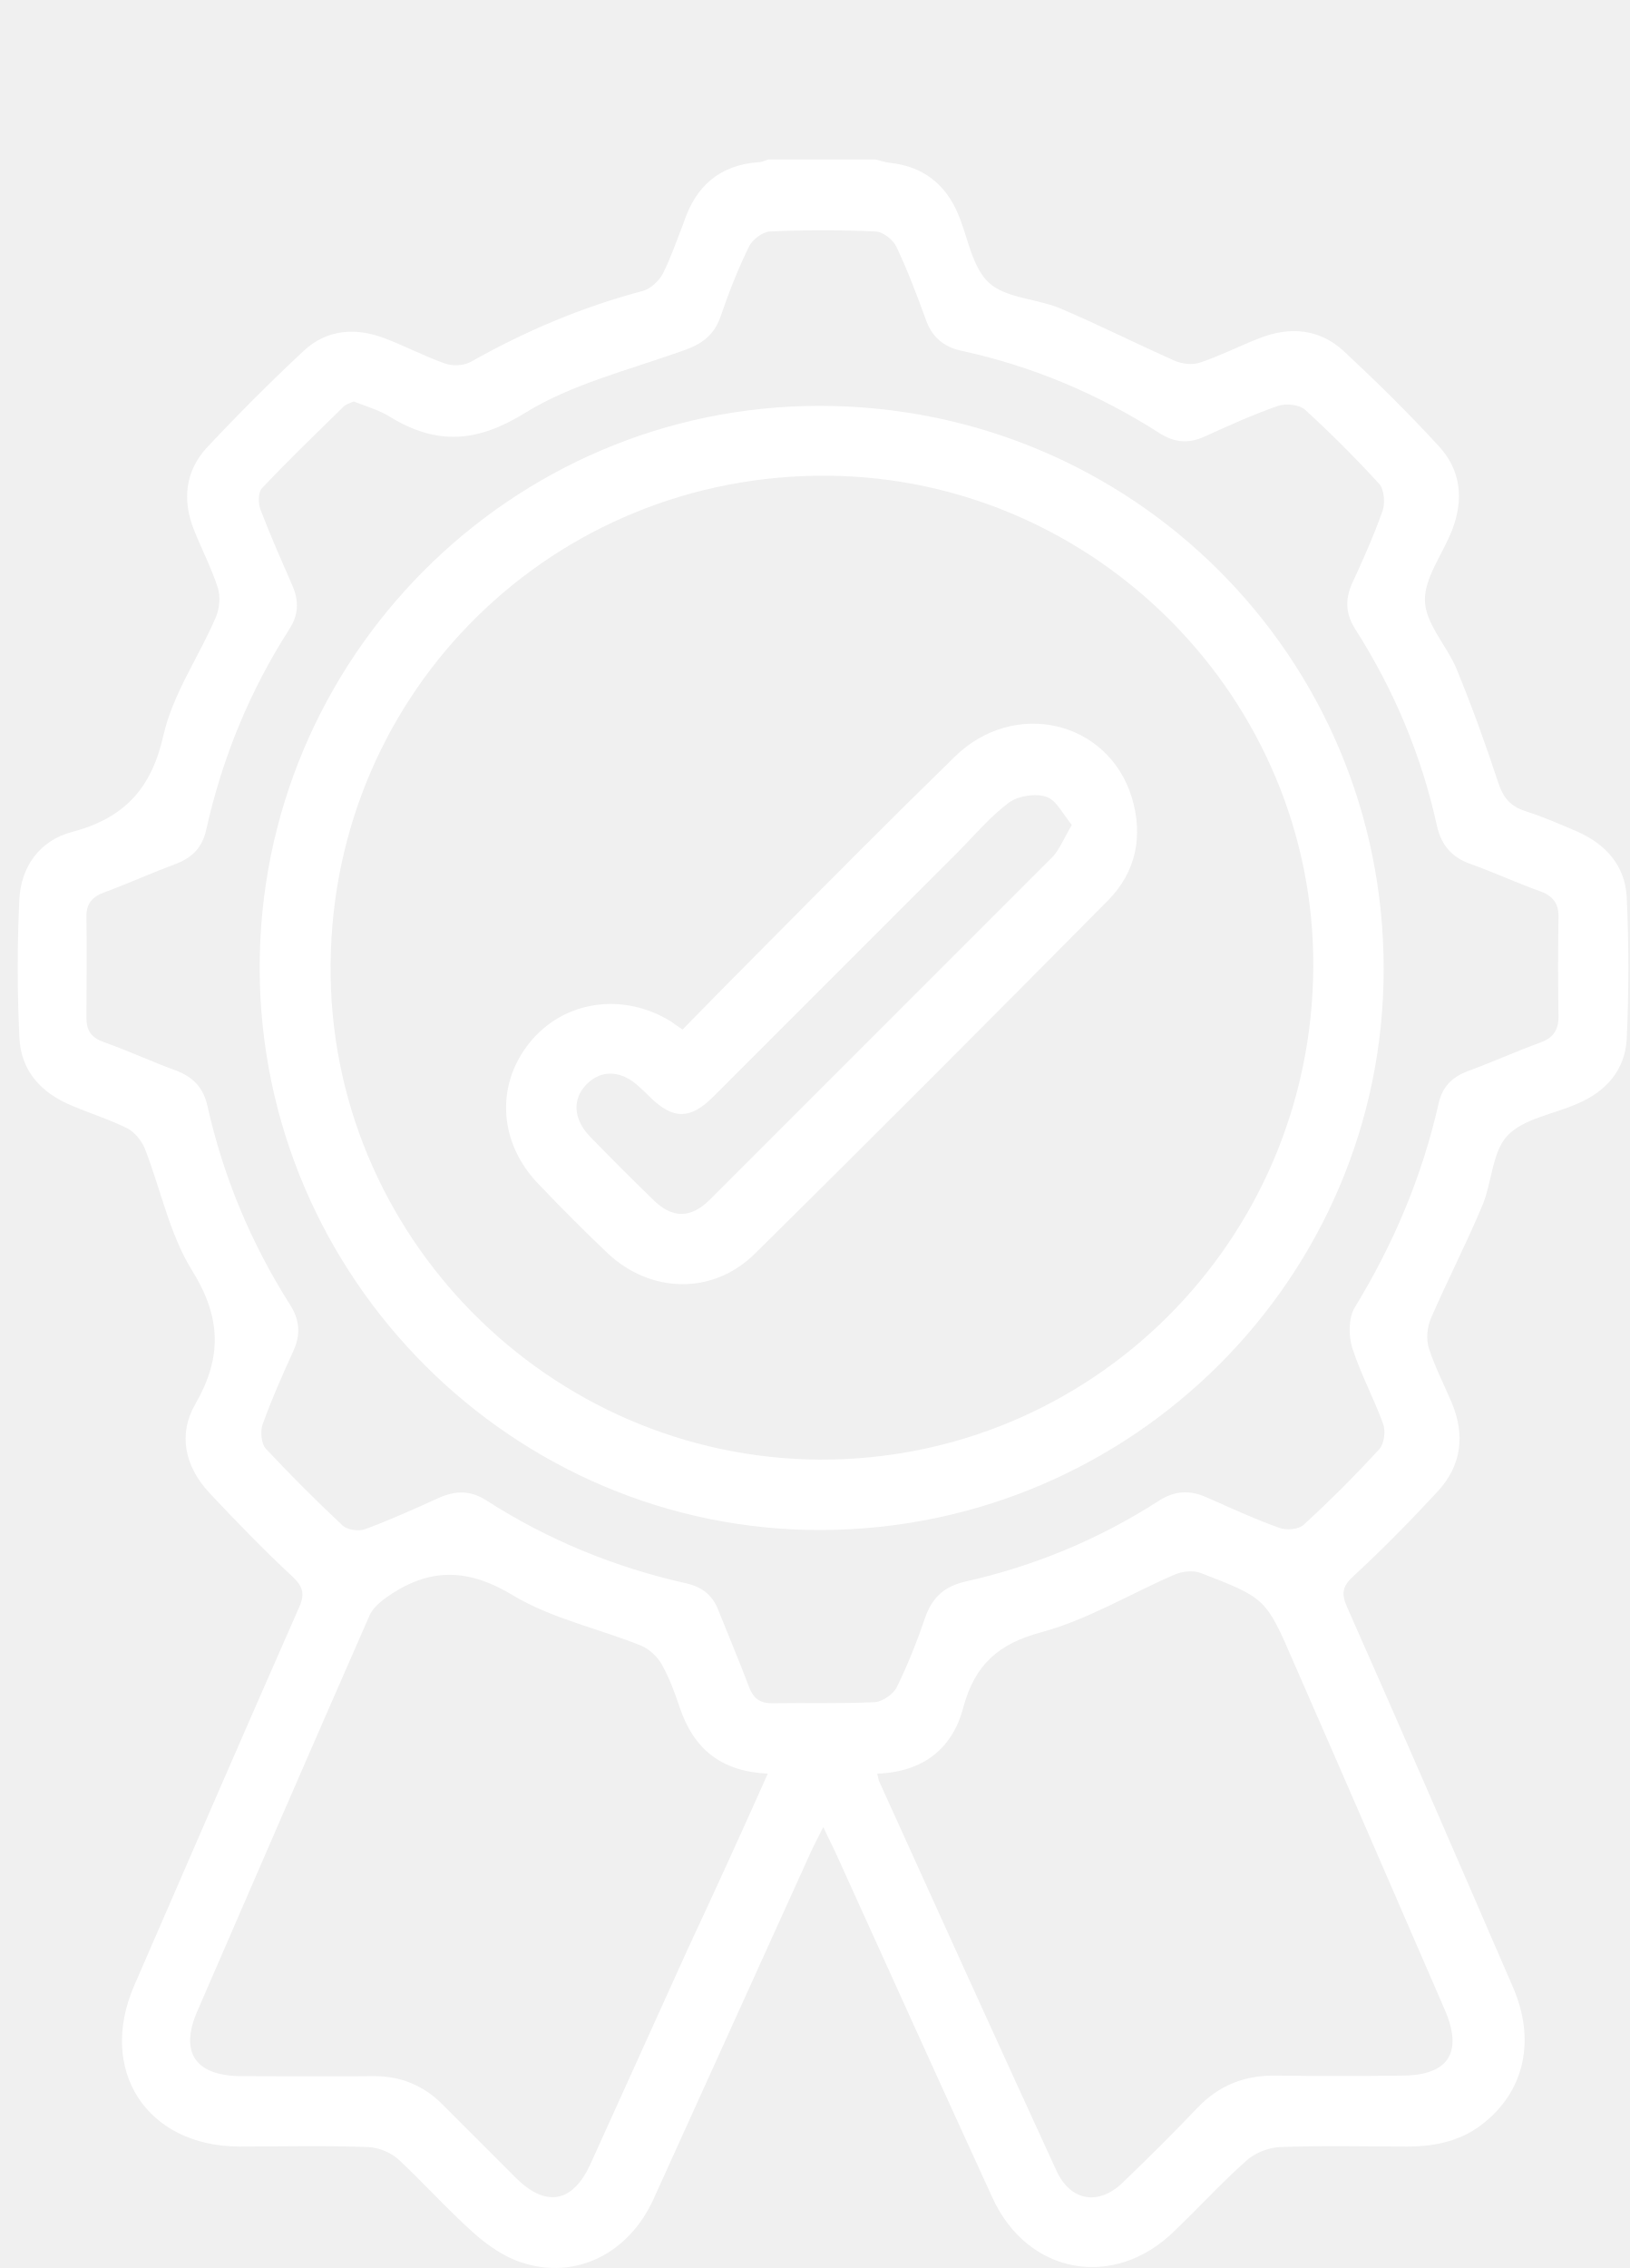
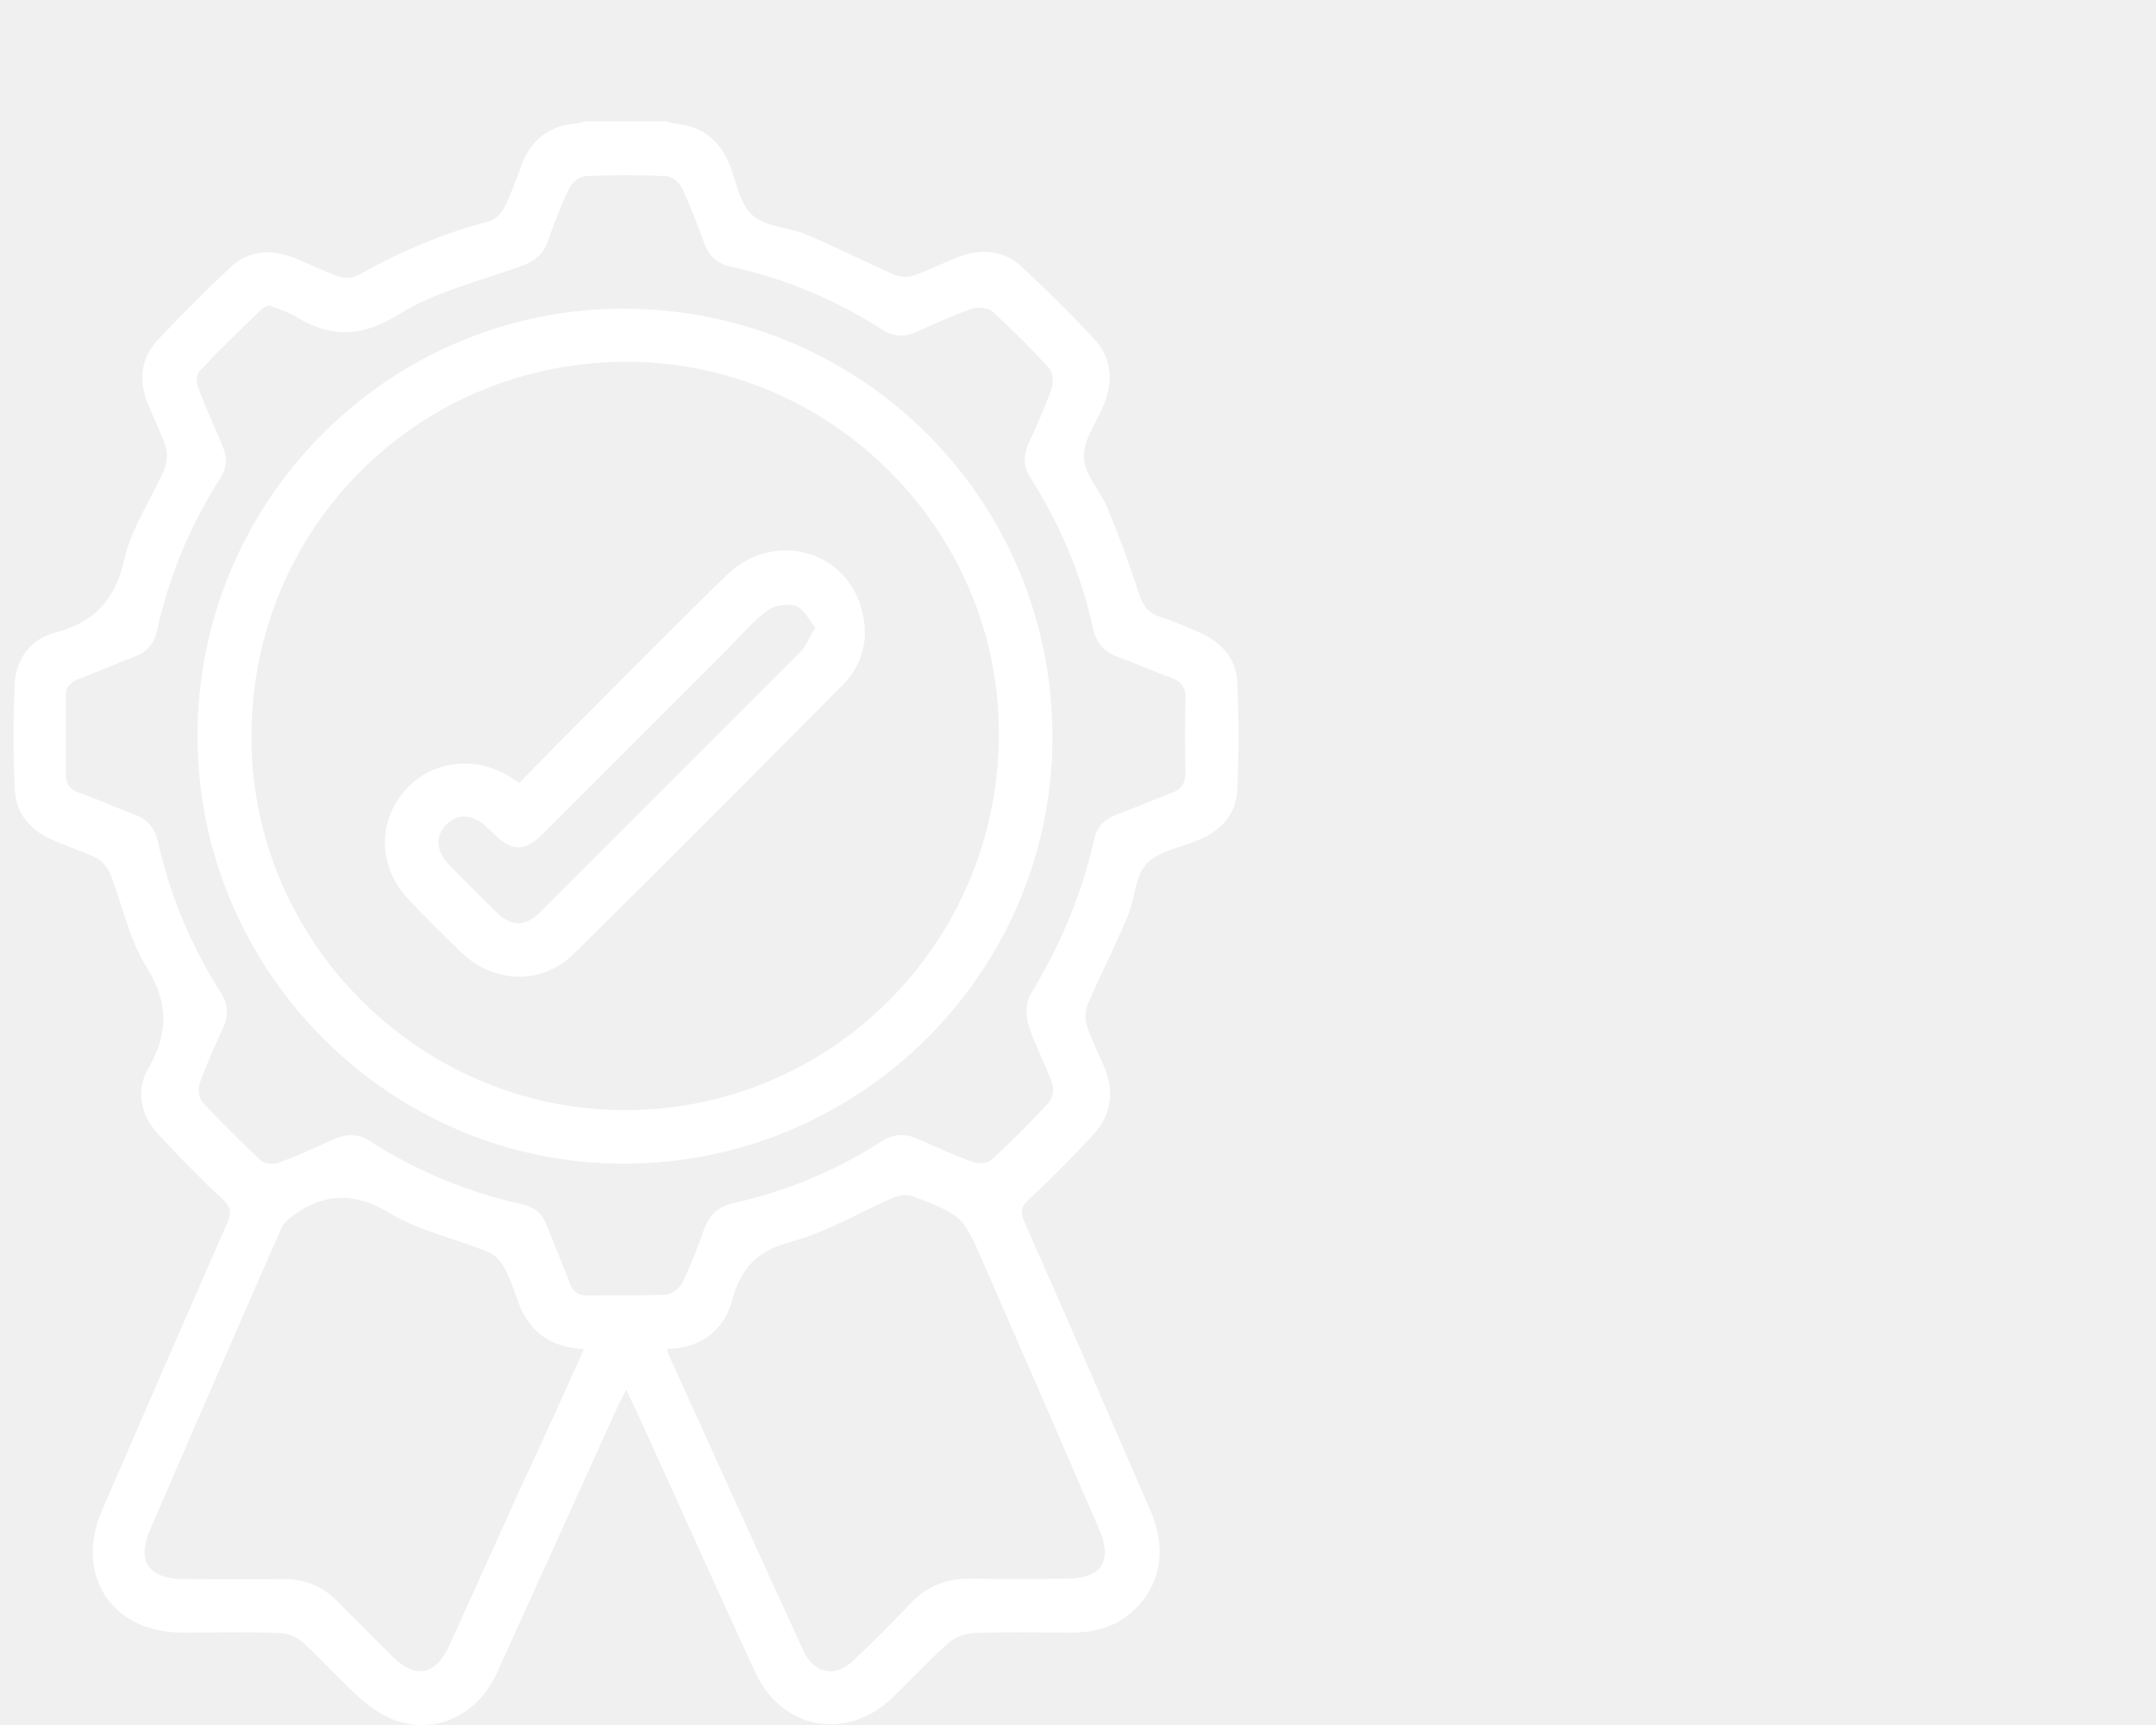
- <svg xmlns="http://www.w3.org/2000/svg" width="92" height="128" viewBox="0 0 92 128" fill="none">
-   <path d="M49.421 9C49.67 9.062 49.949 9.155 50.197 9.186C52.06 9.372 53.363 10.366 54.077 12.073C54.636 13.377 54.853 15.053 55.815 15.953C56.747 16.822 58.485 16.853 59.788 17.381C61.992 18.312 64.134 19.398 66.307 20.36C66.741 20.547 67.331 20.609 67.766 20.453C68.883 20.081 69.969 19.522 71.087 19.088C72.825 18.405 74.501 18.56 75.867 19.833C77.698 21.54 79.499 23.309 81.206 25.172C82.478 26.537 82.633 28.213 81.951 29.951C81.423 31.286 80.399 32.621 80.43 33.894C80.461 35.197 81.64 36.408 82.199 37.711C83.068 39.822 83.844 41.964 84.558 44.136C84.837 45.006 85.241 45.502 86.11 45.782C87.103 46.092 88.065 46.526 89.028 46.93C90.642 47.644 91.728 48.855 91.821 50.624C91.945 53.293 91.945 55.962 91.821 58.632C91.728 60.401 90.642 61.612 89.028 62.294C87.693 62.884 85.986 63.133 85.085 64.095C84.216 65.026 84.216 66.764 83.658 68.068C82.758 70.21 81.702 72.258 80.771 74.4C80.554 74.897 80.492 75.579 80.647 76.076C80.988 77.131 81.516 78.156 81.951 79.18C82.695 80.98 82.509 82.687 81.175 84.146C79.654 85.791 78.071 87.405 76.426 88.926C75.805 89.485 75.681 89.888 76.022 90.665C79.188 97.803 82.292 104.974 85.396 112.144C86.669 115.061 86.079 117.886 83.875 119.717C82.602 120.804 81.082 121.145 79.436 121.145C77.046 121.145 74.625 121.083 72.235 121.176C71.583 121.207 70.807 121.518 70.342 121.952C68.914 123.225 67.641 124.622 66.276 125.925C62.892 129.246 58.019 128.377 56.033 124.063C53.053 117.576 50.104 111.026 47.156 104.539C46.969 104.136 46.752 103.732 46.473 103.111C46.193 103.67 45.976 104.073 45.79 104.477C42.81 111.026 39.861 117.576 36.882 124.125C35.485 127.198 32.474 128.688 29.463 127.694C28.47 127.384 27.539 126.732 26.732 126.018C25.273 124.715 23.938 123.225 22.51 121.89C22.076 121.487 21.393 121.207 20.803 121.176C18.351 121.083 15.93 121.145 13.478 121.145C8.263 121.114 5.501 116.831 7.58 112.051C10.684 104.912 13.757 97.803 16.892 90.695C17.234 89.919 17.078 89.516 16.489 88.957C14.875 87.467 13.354 85.884 11.833 84.27C10.436 82.781 10.032 80.949 11.026 79.242C12.547 76.604 12.485 74.338 10.839 71.699C9.567 69.651 9.07 67.106 8.17 64.809C7.984 64.374 7.611 63.909 7.208 63.691C6.215 63.195 5.128 62.853 4.104 62.419C2.335 61.705 1.155 60.432 1.093 58.508C0.969 55.931 0.969 53.324 1.093 50.748C1.186 48.886 2.273 47.427 4.042 46.961C6.991 46.185 8.543 44.54 9.225 41.498C9.753 39.17 11.212 37.091 12.174 34.856C12.391 34.359 12.454 33.676 12.298 33.18C11.926 32.031 11.367 30.976 10.933 29.858C10.281 28.213 10.467 26.599 11.646 25.296C13.416 23.402 15.247 21.571 17.14 19.802C18.444 18.591 20.058 18.467 21.703 19.088C22.852 19.522 23.969 20.112 25.118 20.516C25.552 20.671 26.173 20.64 26.576 20.422C29.649 18.684 32.877 17.319 36.292 16.418C36.726 16.294 37.192 15.86 37.409 15.456C37.875 14.525 38.216 13.532 38.589 12.569C39.272 10.49 40.637 9.31 42.81 9.155C42.996 9.155 43.182 9.062 43.369 9C45.386 9 47.404 9 49.421 9ZM19.965 22.657C19.748 22.75 19.53 22.812 19.375 22.968C17.823 24.489 16.271 25.979 14.781 27.561C14.564 27.81 14.564 28.431 14.719 28.803C15.278 30.262 15.899 31.659 16.52 33.087C16.892 33.956 16.83 34.732 16.333 35.508C14.099 38.984 12.547 42.771 11.646 46.806C11.429 47.83 10.839 48.42 9.908 48.761C8.574 49.258 7.27 49.848 5.935 50.344C5.221 50.593 4.849 50.996 4.88 51.772C4.911 53.666 4.88 55.559 4.88 57.452C4.88 58.166 5.159 58.57 5.873 58.818C7.27 59.315 8.605 59.935 9.97 60.432C10.933 60.805 11.491 61.425 11.709 62.419C12.609 66.423 14.161 70.147 16.364 73.624C16.923 74.493 16.985 75.331 16.551 76.262C15.93 77.628 15.309 79.025 14.812 80.421C14.688 80.794 14.75 81.477 14.999 81.756C16.395 83.246 17.854 84.705 19.344 86.102C19.624 86.35 20.275 86.443 20.648 86.288C22.076 85.76 23.441 85.139 24.807 84.519C25.738 84.115 26.576 84.115 27.445 84.674C30.922 86.909 34.709 88.461 38.744 89.361C39.675 89.578 40.265 90.075 40.575 90.944C41.134 92.341 41.724 93.737 42.251 95.134C42.5 95.817 42.841 96.127 43.586 96.127C45.51 96.096 47.466 96.158 49.39 96.065C49.825 96.034 50.446 95.6 50.632 95.196C51.253 93.924 51.78 92.589 52.246 91.223C52.649 90.137 53.301 89.547 54.45 89.268C58.361 88.399 62.023 86.878 65.407 84.705C66.307 84.115 67.176 84.084 68.138 84.519C69.473 85.108 70.807 85.729 72.204 86.226C72.608 86.381 73.322 86.319 73.601 86.04C75.091 84.674 76.519 83.246 77.853 81.787C78.133 81.477 78.226 80.763 78.071 80.359C77.543 78.901 76.798 77.535 76.332 76.076C76.115 75.393 76.115 74.4 76.457 73.81C78.66 70.21 80.274 66.392 81.206 62.264C81.423 61.332 81.951 60.805 82.82 60.463C84.185 59.967 85.551 59.346 86.917 58.849C87.631 58.601 87.972 58.166 87.972 57.39C87.941 55.497 87.941 53.603 87.972 51.71C87.972 50.934 87.6 50.531 86.886 50.282C85.582 49.817 84.31 49.227 83.006 48.761C81.951 48.389 81.361 47.706 81.112 46.62C80.243 42.647 78.691 38.953 76.519 35.539C75.96 34.669 75.898 33.862 76.332 32.9C76.953 31.566 77.543 30.231 78.04 28.834C78.195 28.4 78.133 27.624 77.853 27.313C76.519 25.854 75.122 24.458 73.663 23.123C73.353 22.843 72.608 22.75 72.142 22.906C70.714 23.402 69.349 24.023 67.983 24.644C67.083 25.047 66.307 24.985 65.469 24.458C62.023 22.254 58.299 20.671 54.294 19.802C53.239 19.584 52.587 18.995 52.246 18.001C51.749 16.636 51.222 15.239 50.601 13.935C50.415 13.532 49.856 13.097 49.452 13.066C47.435 12.973 45.417 12.973 43.431 13.066C43.027 13.097 42.468 13.532 42.282 13.904C41.661 15.177 41.134 16.512 40.668 17.877C40.265 19.026 39.489 19.491 38.34 19.864C35.361 20.919 32.257 21.695 29.68 23.278C26.949 24.985 24.652 25.14 22.014 23.526C21.424 23.154 20.679 22.937 19.965 22.657ZM43.338 100.1C40.668 99.976 39.147 98.673 38.371 96.376C38.092 95.538 37.782 94.7 37.347 93.924C37.099 93.489 36.633 93.055 36.168 92.868C33.778 91.906 31.139 91.347 28.966 90.044C26.514 88.554 24.404 88.461 22.107 89.951C21.641 90.261 21.082 90.665 20.865 91.161C17.606 98.579 14.378 106.029 11.15 113.478C10.126 115.806 10.995 117.141 13.571 117.172C16.085 117.172 18.599 117.203 21.113 117.172C22.634 117.172 23.907 117.7 24.962 118.755C26.359 120.152 27.756 121.549 29.153 122.945C30.829 124.59 32.319 124.311 33.312 122.169C35.143 118.134 36.975 114.068 38.806 110.033C40.327 106.774 41.817 103.515 43.338 100.1ZM49.514 100.1C49.577 100.318 49.577 100.442 49.639 100.566C52.96 107.891 56.281 115.217 59.633 122.511C60.44 124.249 62.023 124.497 63.389 123.163C64.817 121.797 66.214 120.4 67.579 118.972C68.821 117.669 70.28 117.11 72.049 117.141C74.408 117.172 76.767 117.172 79.126 117.141C81.764 117.141 82.602 115.837 81.547 113.416C78.722 106.898 75.898 100.38 73.042 93.862C71.459 90.199 71.459 90.199 67.766 88.771C67.331 88.616 66.741 88.678 66.307 88.864C63.793 89.951 61.403 91.409 58.764 92.123C56.343 92.775 55.039 93.955 54.388 96.314C53.798 98.642 52.153 100.007 49.514 100.1Z" fill="white" />
+ <svg xmlns="http://www.w3.org/2000/svg" width="160" height="128" viewBox="0 0 160 128" fill="none">
+   <path d="M49.421 9C49.67 9.062 49.949 9.155 50.197 9.186C52.06 9.372 53.363 10.366 54.077 12.073C54.636 13.377 54.853 15.053 55.815 15.953C56.747 16.822 58.485 16.853 59.788 17.381C61.992 18.312 64.134 19.398 66.307 20.36C66.741 20.547 67.331 20.609 67.766 20.453C68.883 20.081 69.969 19.522 71.087 19.088C72.825 18.405 74.501 18.56 75.867 19.833C77.698 21.54 79.499 23.309 81.206 25.172C82.478 26.537 82.633 28.213 81.951 29.951C81.423 31.286 80.399 32.621 80.43 33.894C80.461 35.197 81.64 36.408 82.199 37.711C83.068 39.822 83.844 41.964 84.558 44.136C84.837 45.006 85.241 45.502 86.11 45.782C87.103 46.092 88.065 46.527 89.028 46.93C90.642 47.644 91.728 48.855 91.821 50.624C91.945 53.293 91.945 55.962 91.821 58.632C91.728 60.401 90.642 61.612 89.028 62.294C87.693 62.884 85.986 63.133 85.085 64.095C84.216 65.026 84.216 66.764 83.658 68.068C82.758 70.21 81.702 72.258 80.771 74.4C80.554 74.897 80.492 75.579 80.647 76.076C80.988 77.131 81.516 78.156 81.951 79.18C82.695 80.98 82.509 82.687 81.175 84.146C79.654 85.791 78.071 87.405 76.426 88.926C75.805 89.485 75.681 89.888 76.022 90.665C79.188 97.803 82.292 104.974 85.396 112.144C86.668 115.061 86.079 117.886 83.875 119.717C82.602 120.804 81.082 121.145 79.436 121.145C77.046 121.145 74.625 121.083 72.235 121.176C71.583 121.207 70.807 121.518 70.342 121.952C68.914 123.225 67.641 124.622 66.276 125.925C62.892 129.246 58.019 128.377 56.033 124.063C53.053 117.576 50.104 111.026 47.156 104.539C46.969 104.136 46.752 103.732 46.473 103.111C46.193 103.67 45.976 104.073 45.79 104.477C42.81 111.026 39.861 117.576 36.882 124.125C35.485 127.198 32.474 128.688 29.463 127.694C28.47 127.384 27.539 126.732 26.732 126.018C25.273 124.715 23.938 123.225 22.51 121.89C22.076 121.487 21.393 121.207 20.803 121.176C18.351 121.083 15.93 121.145 13.478 121.145C8.263 121.114 5.501 116.831 7.58 112.051C10.684 104.912 13.757 97.803 16.892 90.695C17.234 89.919 17.078 89.516 16.489 88.957C14.875 87.467 13.354 85.884 11.833 84.27C10.436 82.781 10.032 80.949 11.026 79.242C12.547 76.604 12.485 74.338 10.839 71.699C9.567 69.651 9.07 67.106 8.17 64.809C7.984 64.374 7.611 63.909 7.208 63.691C6.215 63.195 5.128 62.853 4.104 62.419C2.335 61.705 1.155 60.432 1.093 58.508C0.969 55.931 0.969 53.324 1.093 50.748C1.186 48.886 2.273 47.427 4.042 46.961C6.991 46.185 8.543 44.54 9.225 41.498C9.753 39.17 11.212 37.091 12.174 34.856C12.391 34.359 12.454 33.676 12.298 33.18C11.926 32.031 11.367 30.976 10.933 29.858C10.281 28.213 10.467 26.599 11.646 25.296C13.416 23.402 15.247 21.571 17.14 19.802C18.444 18.591 20.058 18.467 21.703 19.088C22.852 19.522 23.969 20.112 25.118 20.516C25.552 20.671 26.173 20.64 26.576 20.422C29.649 18.684 32.877 17.319 36.292 16.418C36.726 16.294 37.192 15.86 37.409 15.456C37.875 14.525 38.216 13.532 38.589 12.569C39.272 10.49 40.637 9.31 42.81 9.155C42.996 9.155 43.182 9.062 43.369 9C45.386 9 47.404 9 49.421 9ZM19.965 22.657C19.748 22.75 19.53 22.812 19.375 22.968C17.823 24.489 16.271 25.979 14.781 27.561C14.564 27.81 14.564 28.431 14.719 28.803C15.278 30.262 15.899 31.659 16.52 33.087C16.892 33.956 16.83 34.732 16.333 35.508C14.099 38.984 12.547 42.771 11.646 46.806C11.429 47.83 10.839 48.42 9.908 48.761C8.574 49.258 7.27 49.848 5.935 50.344C5.221 50.593 4.849 50.996 4.88 51.772C4.911 53.666 4.88 55.559 4.88 57.452C4.88 58.166 5.159 58.57 5.873 58.818C7.27 59.315 8.605 59.935 9.97 60.432C10.933 60.805 11.491 61.425 11.709 62.419C12.609 66.423 14.161 70.147 16.364 73.624C16.923 74.493 16.985 75.331 16.551 76.262C15.93 77.628 15.309 79.025 14.812 80.421C14.688 80.794 14.75 81.477 14.999 81.756C16.395 83.246 17.854 84.705 19.344 86.102C19.624 86.35 20.275 86.443 20.648 86.288C22.076 85.76 23.441 85.139 24.807 84.519C25.738 84.115 26.576 84.115 27.445 84.674C30.922 86.909 34.709 88.461 38.744 89.361C39.675 89.578 40.265 90.075 40.575 90.944C41.134 92.341 41.724 93.737 42.251 95.134C42.5 95.817 42.841 96.127 43.586 96.127C45.51 96.096 47.466 96.158 49.39 96.065C49.825 96.034 50.446 95.6 50.632 95.196C51.253 93.924 51.78 92.589 52.246 91.223C52.649 90.137 53.301 89.547 54.45 89.268C58.361 88.399 62.023 86.878 65.407 84.705C66.307 84.115 67.176 84.084 68.138 84.519C69.473 85.108 70.807 85.729 72.204 86.226C72.608 86.381 73.322 86.319 73.601 86.04C75.091 84.674 76.519 83.246 77.853 81.787C78.133 81.477 78.226 80.763 78.071 80.359C77.543 78.901 76.798 77.535 76.332 76.076C76.115 75.393 76.115 74.4 76.457 73.81C78.66 70.21 80.275 66.392 81.206 62.264C81.423 61.332 81.951 60.805 82.82 60.463C84.185 59.967 85.551 59.346 86.917 58.849C87.631 58.601 87.972 58.166 87.972 57.39C87.941 55.497 87.941 53.603 87.972 51.71C87.972 50.934 87.6 50.531 86.886 50.282C85.582 49.817 84.31 49.227 83.006 48.761C81.951 48.389 81.361 47.706 81.112 46.62C80.243 42.647 78.691 38.953 76.519 35.539C75.96 34.669 75.898 33.862 76.332 32.9C76.953 31.566 77.543 30.231 78.04 28.834C78.195 28.4 78.133 27.624 77.853 27.313C76.519 25.854 75.122 24.458 73.663 23.123C73.353 22.843 72.608 22.75 72.142 22.906C70.714 23.402 69.349 24.023 67.983 24.644C67.083 25.047 66.307 24.985 65.469 24.458C62.023 22.254 58.299 20.671 54.294 19.802C53.239 19.584 52.587 18.995 52.246 18.001C51.749 16.636 51.222 15.239 50.601 13.935C50.415 13.532 49.856 13.097 49.452 13.066C47.435 12.973 45.417 12.973 43.431 13.066C43.027 13.097 42.468 13.532 42.282 13.904C41.661 15.177 41.134 16.512 40.668 17.877C40.265 19.026 39.489 19.491 38.34 19.864C35.361 20.919 32.257 21.695 29.68 23.278C26.949 24.985 24.652 25.14 22.014 23.526C21.424 23.154 20.679 22.937 19.965 22.657ZM43.338 100.1C40.668 99.976 39.147 98.673 38.371 96.376C38.092 95.538 37.782 94.7 37.347 93.924C37.099 93.489 36.633 93.055 36.168 92.868C33.778 91.906 31.139 91.347 28.966 90.044C26.514 88.554 24.404 88.461 22.107 89.951C21.641 90.261 21.082 90.665 20.865 91.161C17.606 98.579 14.378 106.029 11.15 113.478C10.126 115.806 10.995 117.141 13.571 117.172C16.085 117.172 18.599 117.203 21.113 117.172C22.634 117.172 23.907 117.7 24.962 118.755C26.359 120.152 27.756 121.549 29.153 122.945C30.829 124.59 32.319 124.311 33.312 122.169C35.143 118.134 36.975 114.068 38.806 110.033C40.327 106.774 41.817 103.515 43.338 100.1ZM49.514 100.1C49.577 100.318 49.577 100.442 49.639 100.566C52.96 107.891 56.281 115.217 59.633 122.511C60.44 124.249 62.023 124.497 63.389 123.163C64.817 121.797 66.214 120.4 67.579 118.972C68.821 117.669 70.28 117.11 72.049 117.141C74.408 117.172 76.767 117.172 79.126 117.141C81.764 117.141 82.602 115.837 81.547 113.416C78.722 106.898 75.898 100.38 73.042 93.862C71.459 90.199 71.459 90.199 67.766 88.771C67.331 88.616 66.741 88.678 66.307 88.864C63.793 89.951 61.403 91.409 58.764 92.123C56.343 92.775 55.039 93.955 54.388 96.314C53.798 98.642 52.153 100.007 49.514 100.1Z" fill="white" />
  <path d="M14.658 54.659C14.627 37.184 28.812 22.906 46.256 22.906C63.887 22.906 78.103 37.06 78.103 54.69C78.103 72.103 63.887 86.288 46.38 86.35C28.998 86.412 14.689 72.134 14.658 54.659ZM74.13 54.597C74.223 39.481 61.869 26.972 46.722 26.848C31.264 26.724 18.787 38.953 18.662 54.411C18.507 69.682 30.985 82.284 46.256 82.377C61.59 82.439 74.037 70.055 74.13 54.597Z" fill="white" />
  <path d="M38.527 58.104C40.079 56.521 41.6 54.969 43.121 53.448C46.69 49.848 50.26 46.247 53.892 42.709C57.244 39.419 62.551 40.66 63.886 45.006C64.538 47.178 64.135 49.196 62.551 50.81C55.94 57.483 49.298 64.157 42.593 70.768C40.234 73.096 36.727 73.003 34.306 70.737C33.002 69.496 31.698 68.192 30.457 66.888C28.16 64.561 27.943 61.301 29.867 58.88C31.791 56.459 35.175 55.963 37.906 57.67C38.03 57.763 38.186 57.887 38.527 58.104ZM60.503 46.558C60.006 45.968 59.634 45.161 59.075 44.975C58.454 44.757 57.492 44.913 56.964 45.285C55.878 46.092 55.009 47.147 54.047 48.11C49.453 52.703 44.859 57.297 40.265 61.891C38.962 63.195 37.999 63.195 36.696 61.922C36.51 61.736 36.323 61.55 36.106 61.363C35.113 60.401 33.964 60.339 33.126 61.177C32.288 62.015 32.35 63.164 33.312 64.157C34.461 65.337 35.64 66.516 36.851 67.695C37.937 68.782 38.993 68.782 40.079 67.695C46.535 61.239 52.991 54.783 59.447 48.327C59.851 47.861 60.068 47.272 60.503 46.558Z" fill="white" />
</svg>
